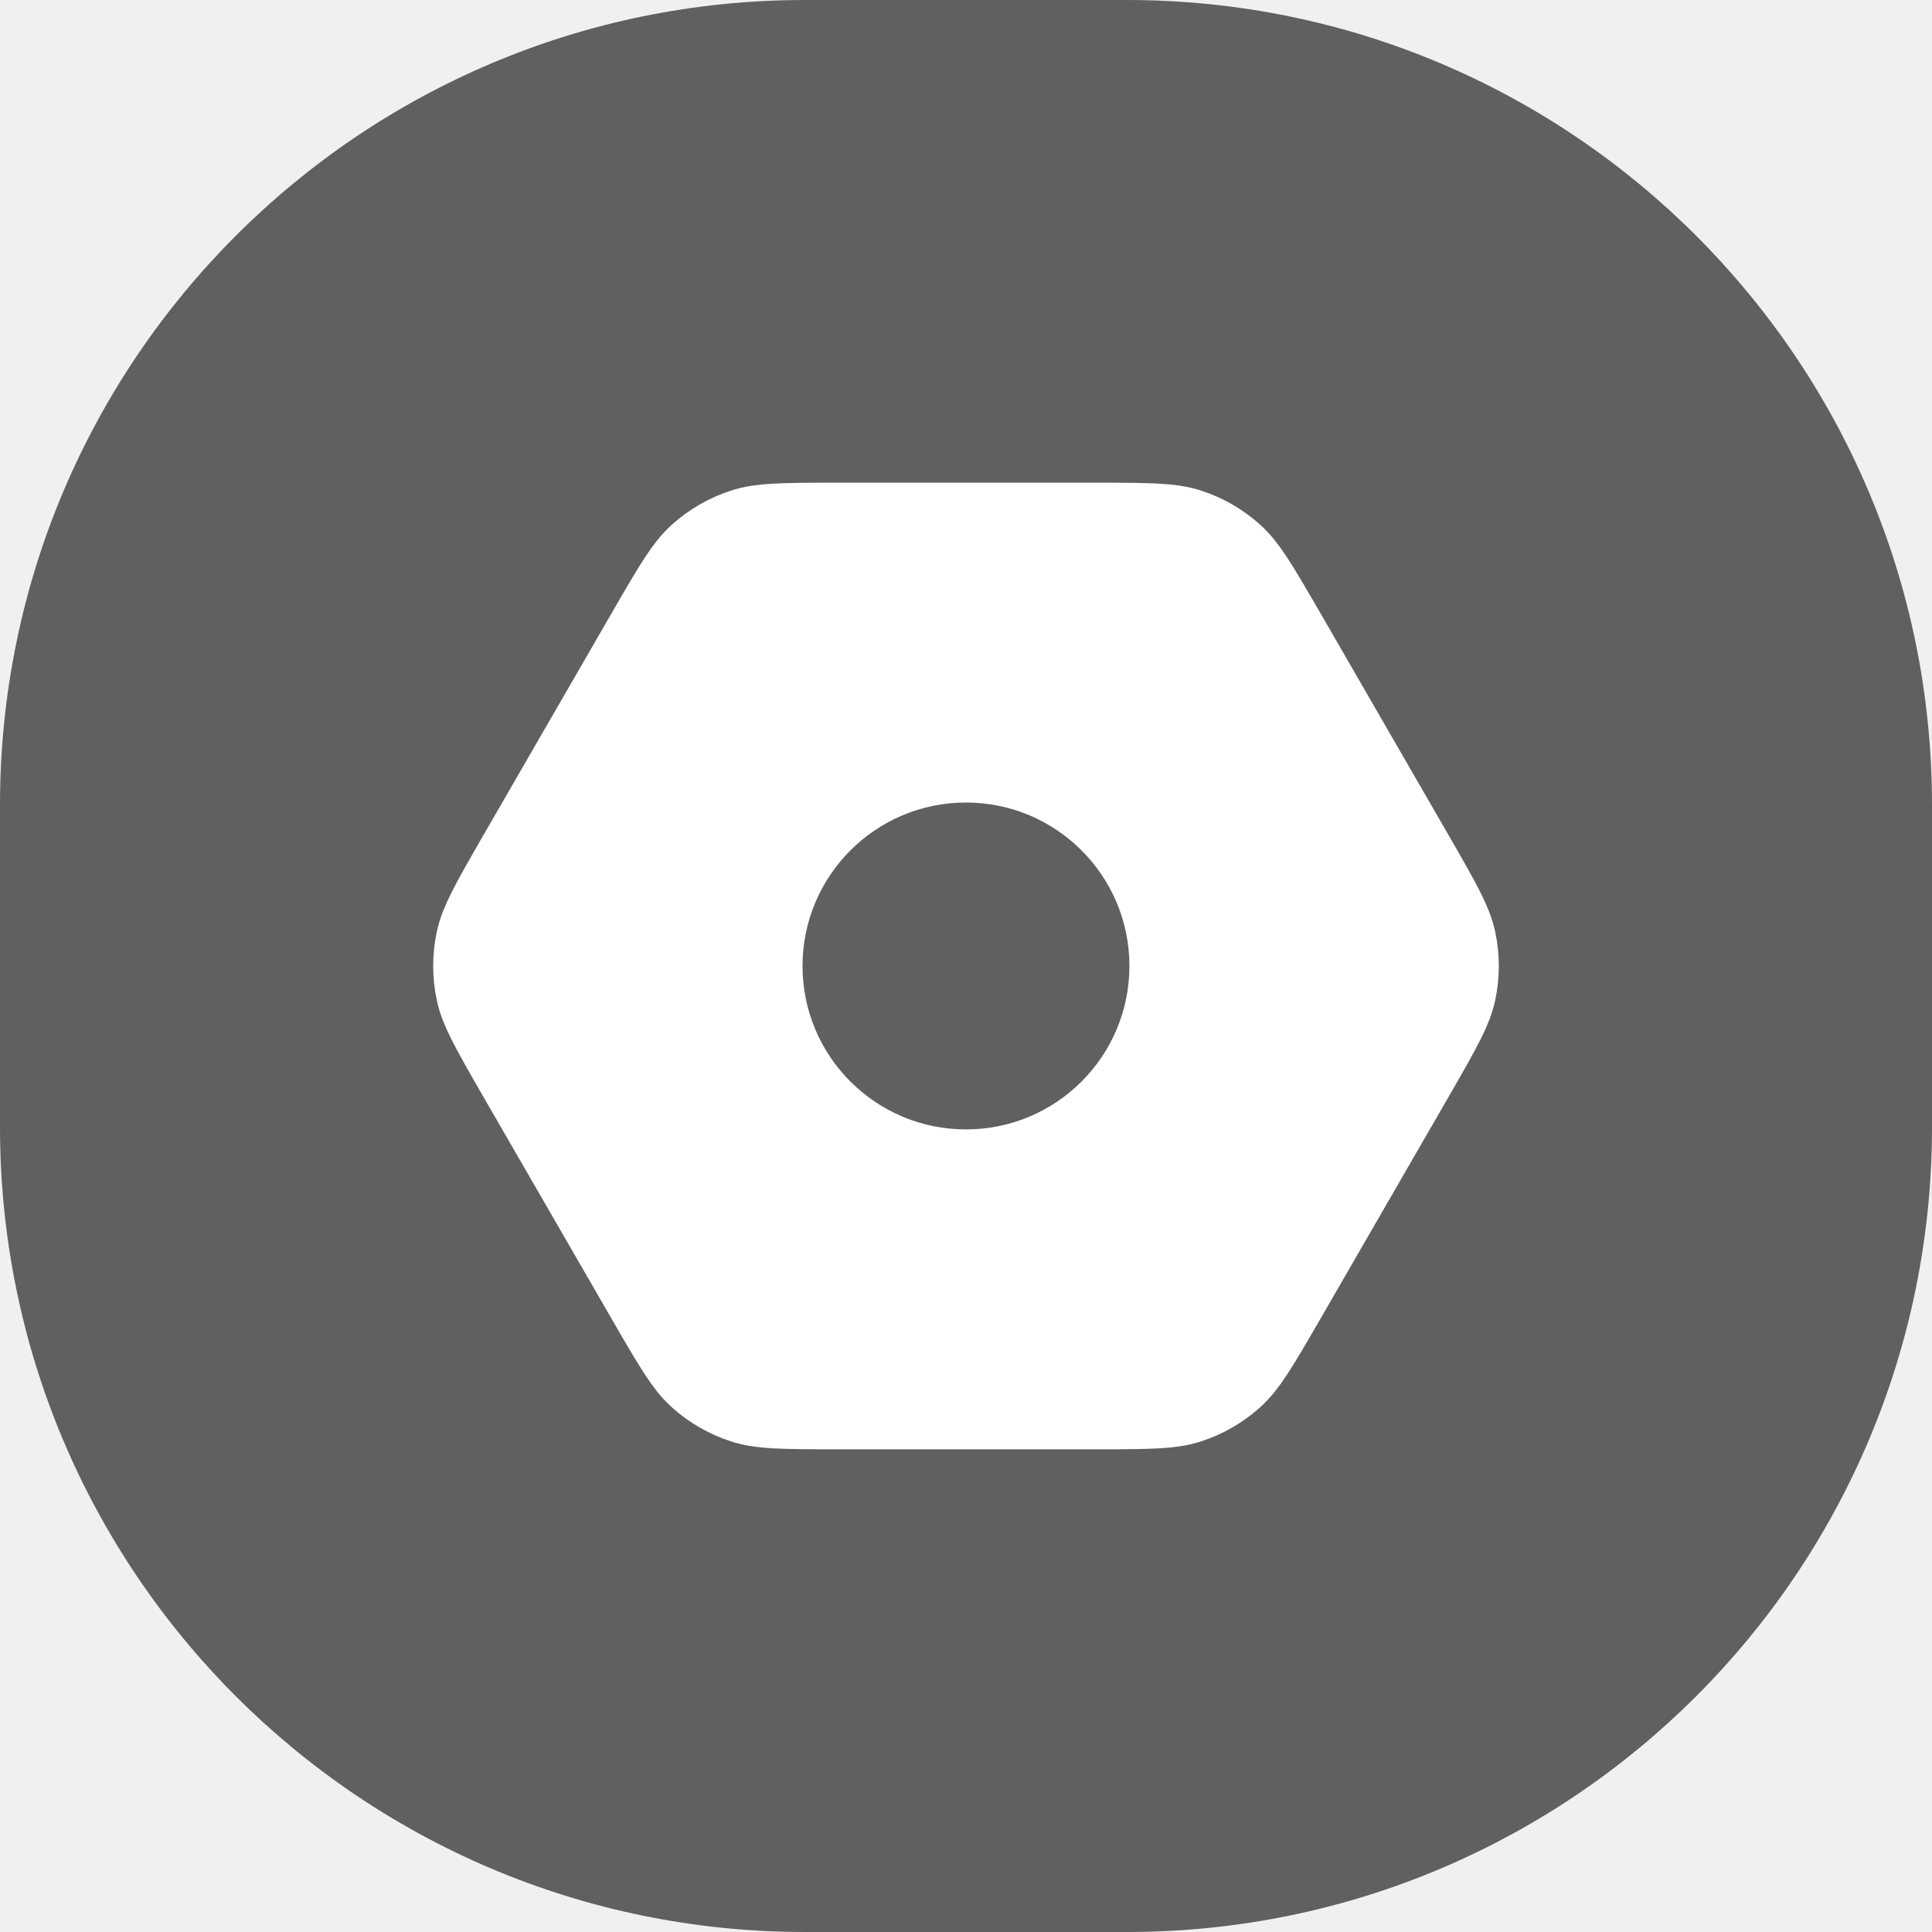
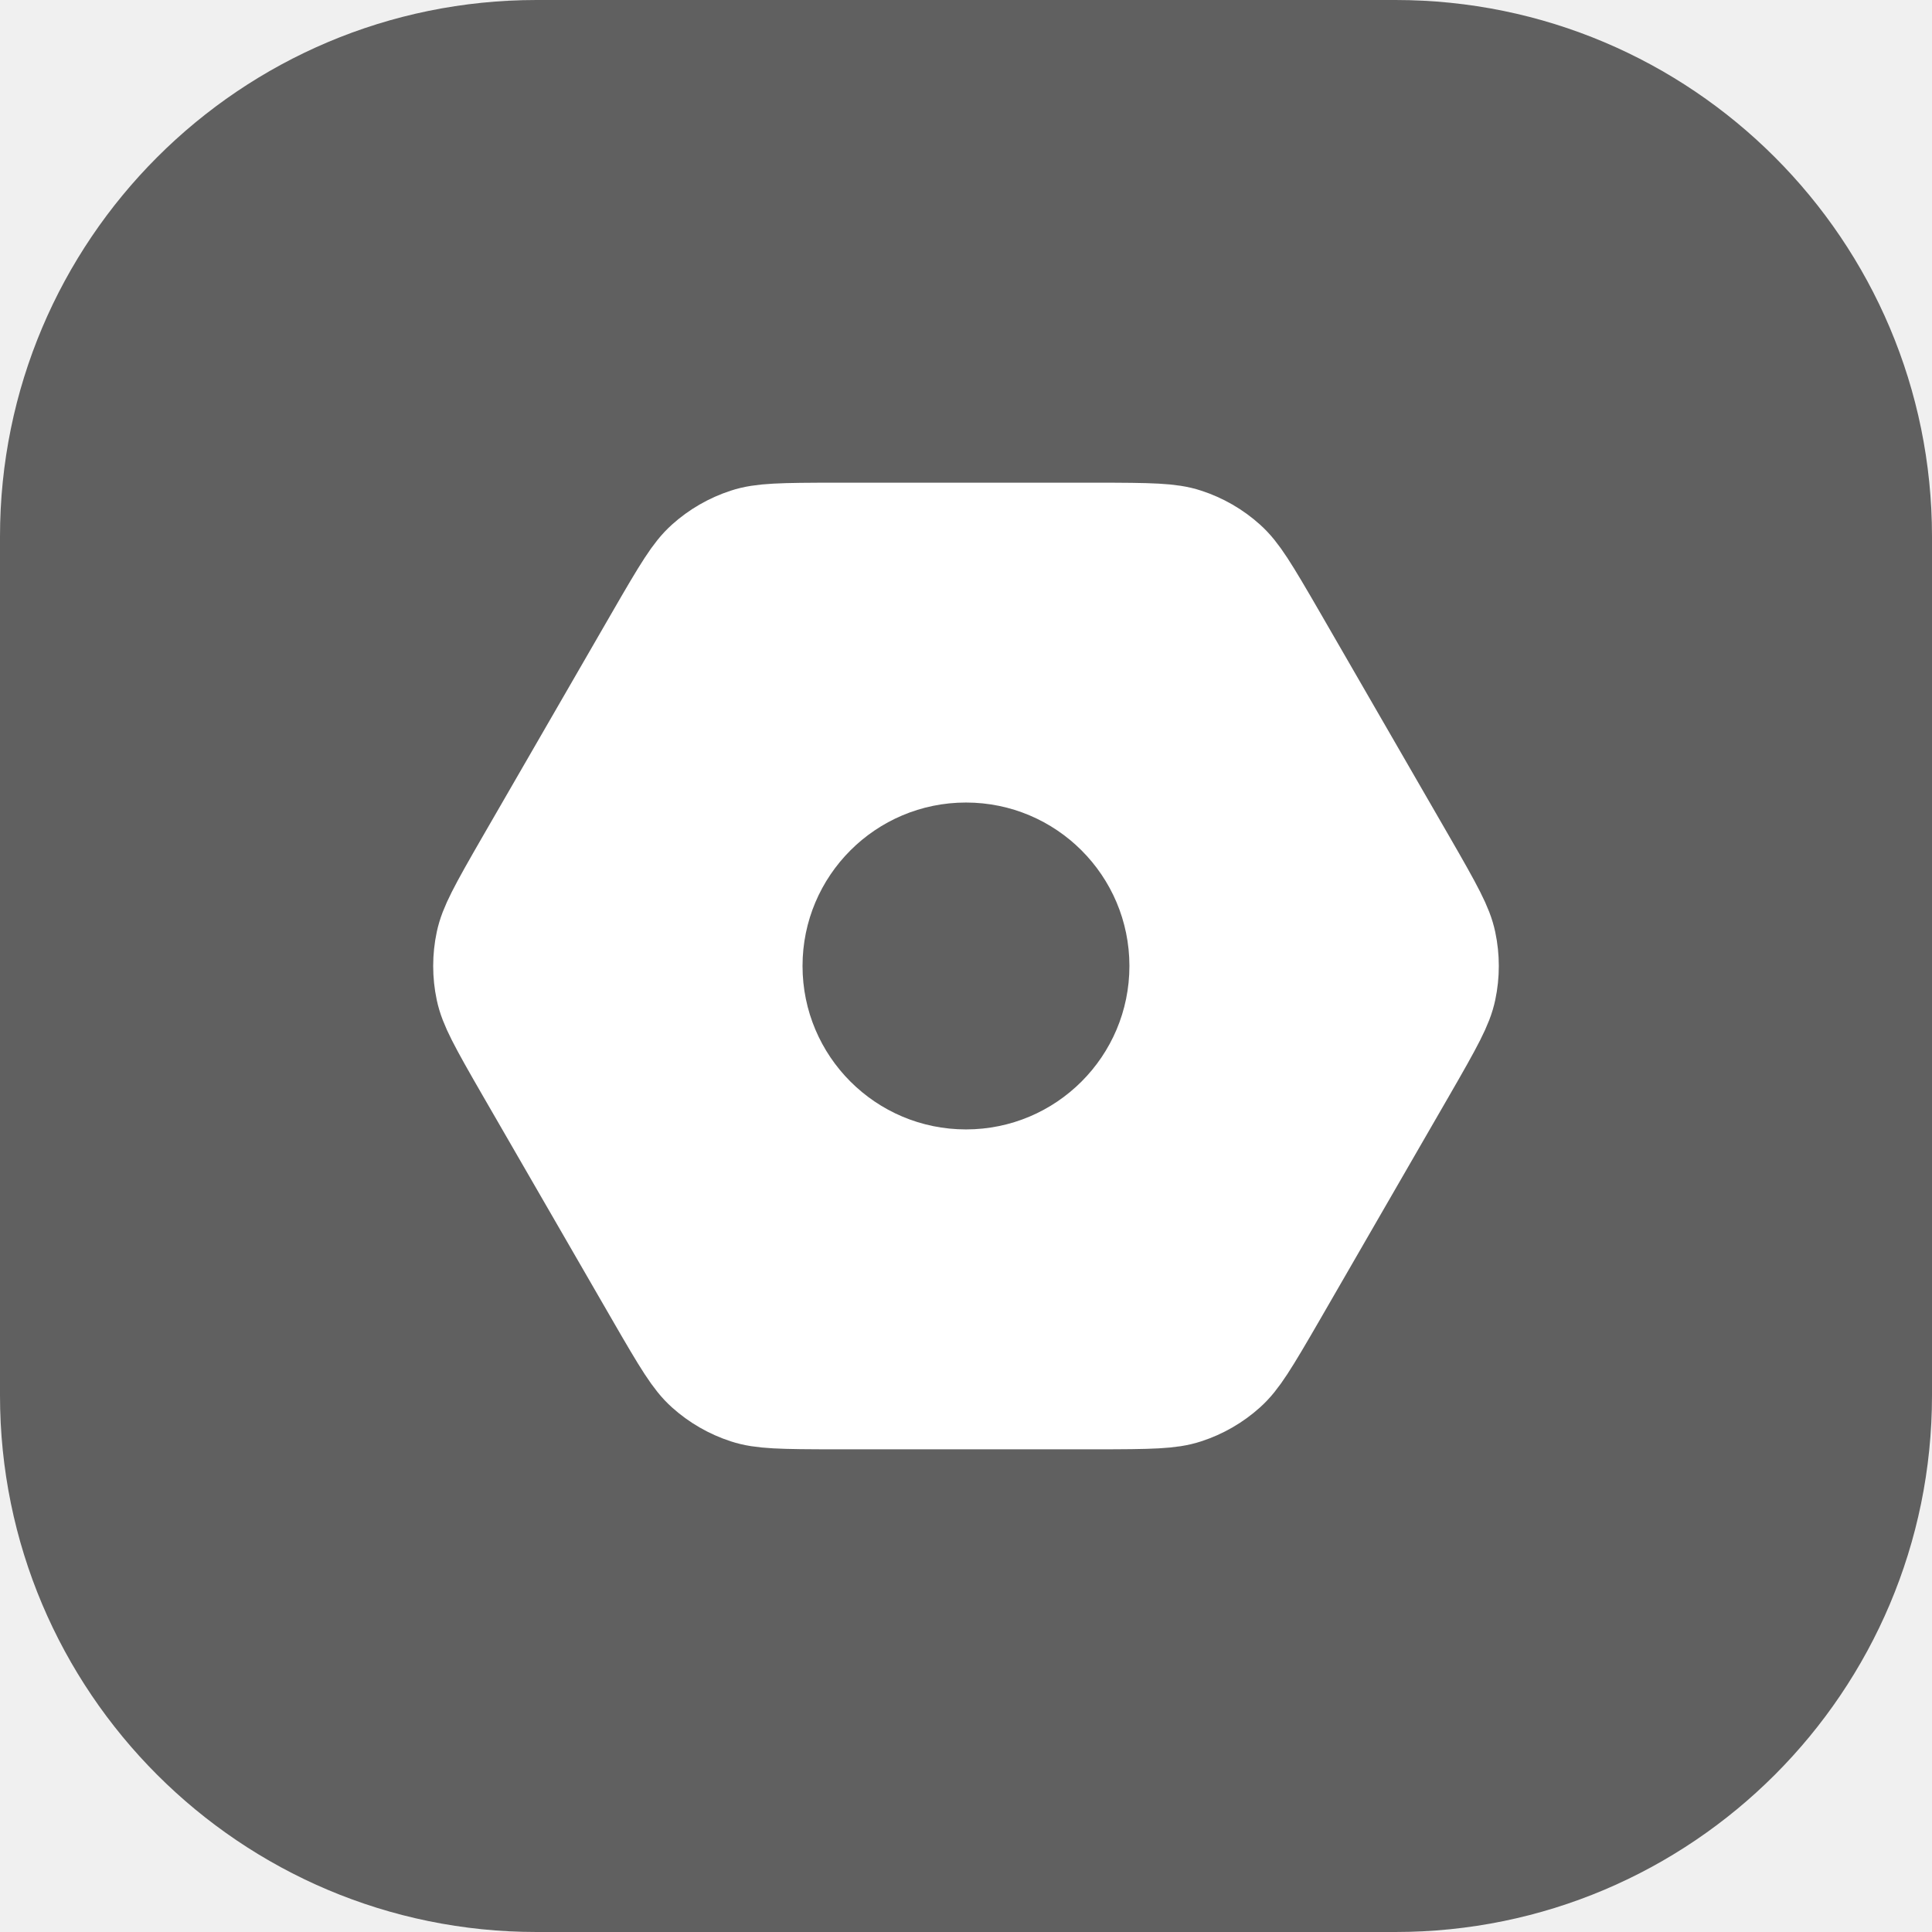
<svg xmlns="http://www.w3.org/2000/svg" width="36" height="36" viewBox="0 0 36 36" fill="none">
-   <rect width="36" height="36" rx="15" fill="#606060" />
+   <rect width="36" height="36" rx="10" fill="#606060" />
  <path d="M9.886 19.929C9.339 18.982 9.19 18.699 9.131 18.422C9.072 18.144 9.072 17.856 9.131 17.578C9.19 17.301 9.339 17.018 9.886 16.071L12.273 11.938C12.819 10.991 12.989 10.72 13.2 10.53C13.411 10.34 13.661 10.196 13.931 10.108C14.201 10.02 14.52 10.009 15.614 10.009L20.387 10.009C21.48 10.009 21.8 10.02 22.069 10.108C22.34 10.196 22.589 10.34 22.8 10.53C23.011 10.72 23.181 10.991 23.728 11.938L26.114 16.071C26.661 17.018 26.81 17.301 26.869 17.578C26.928 17.856 26.928 18.144 26.869 18.422C26.81 18.699 26.661 18.982 26.114 19.929L23.728 24.062C23.181 25.009 23.011 25.28 22.8 25.47C22.589 25.66 22.34 25.804 22.069 25.892C21.8 25.98 21.48 25.991 20.387 25.991L15.614 25.991C14.52 25.991 14.201 25.98 13.931 25.892C13.661 25.804 13.411 25.66 13.2 25.47C12.989 25.28 12.819 25.009 12.273 24.062L9.886 19.929Z" fill="white" stroke="white" stroke-width="2.03" />
  <rect x="14.954" y="14.954" width="6.091" height="6.091" rx="3.046" fill="#606060" />
</svg>
